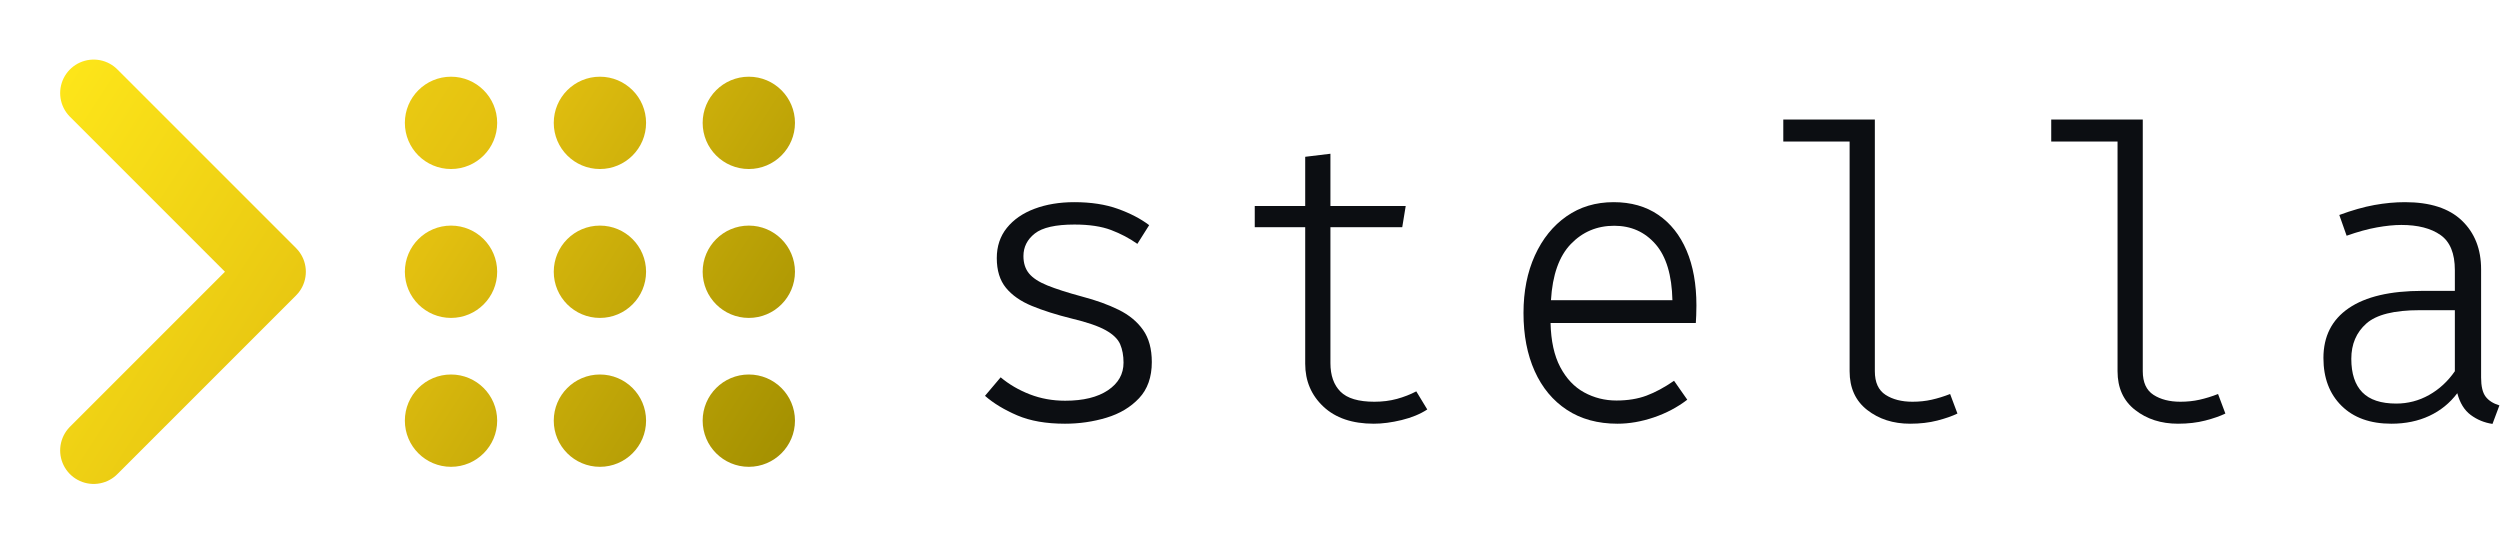
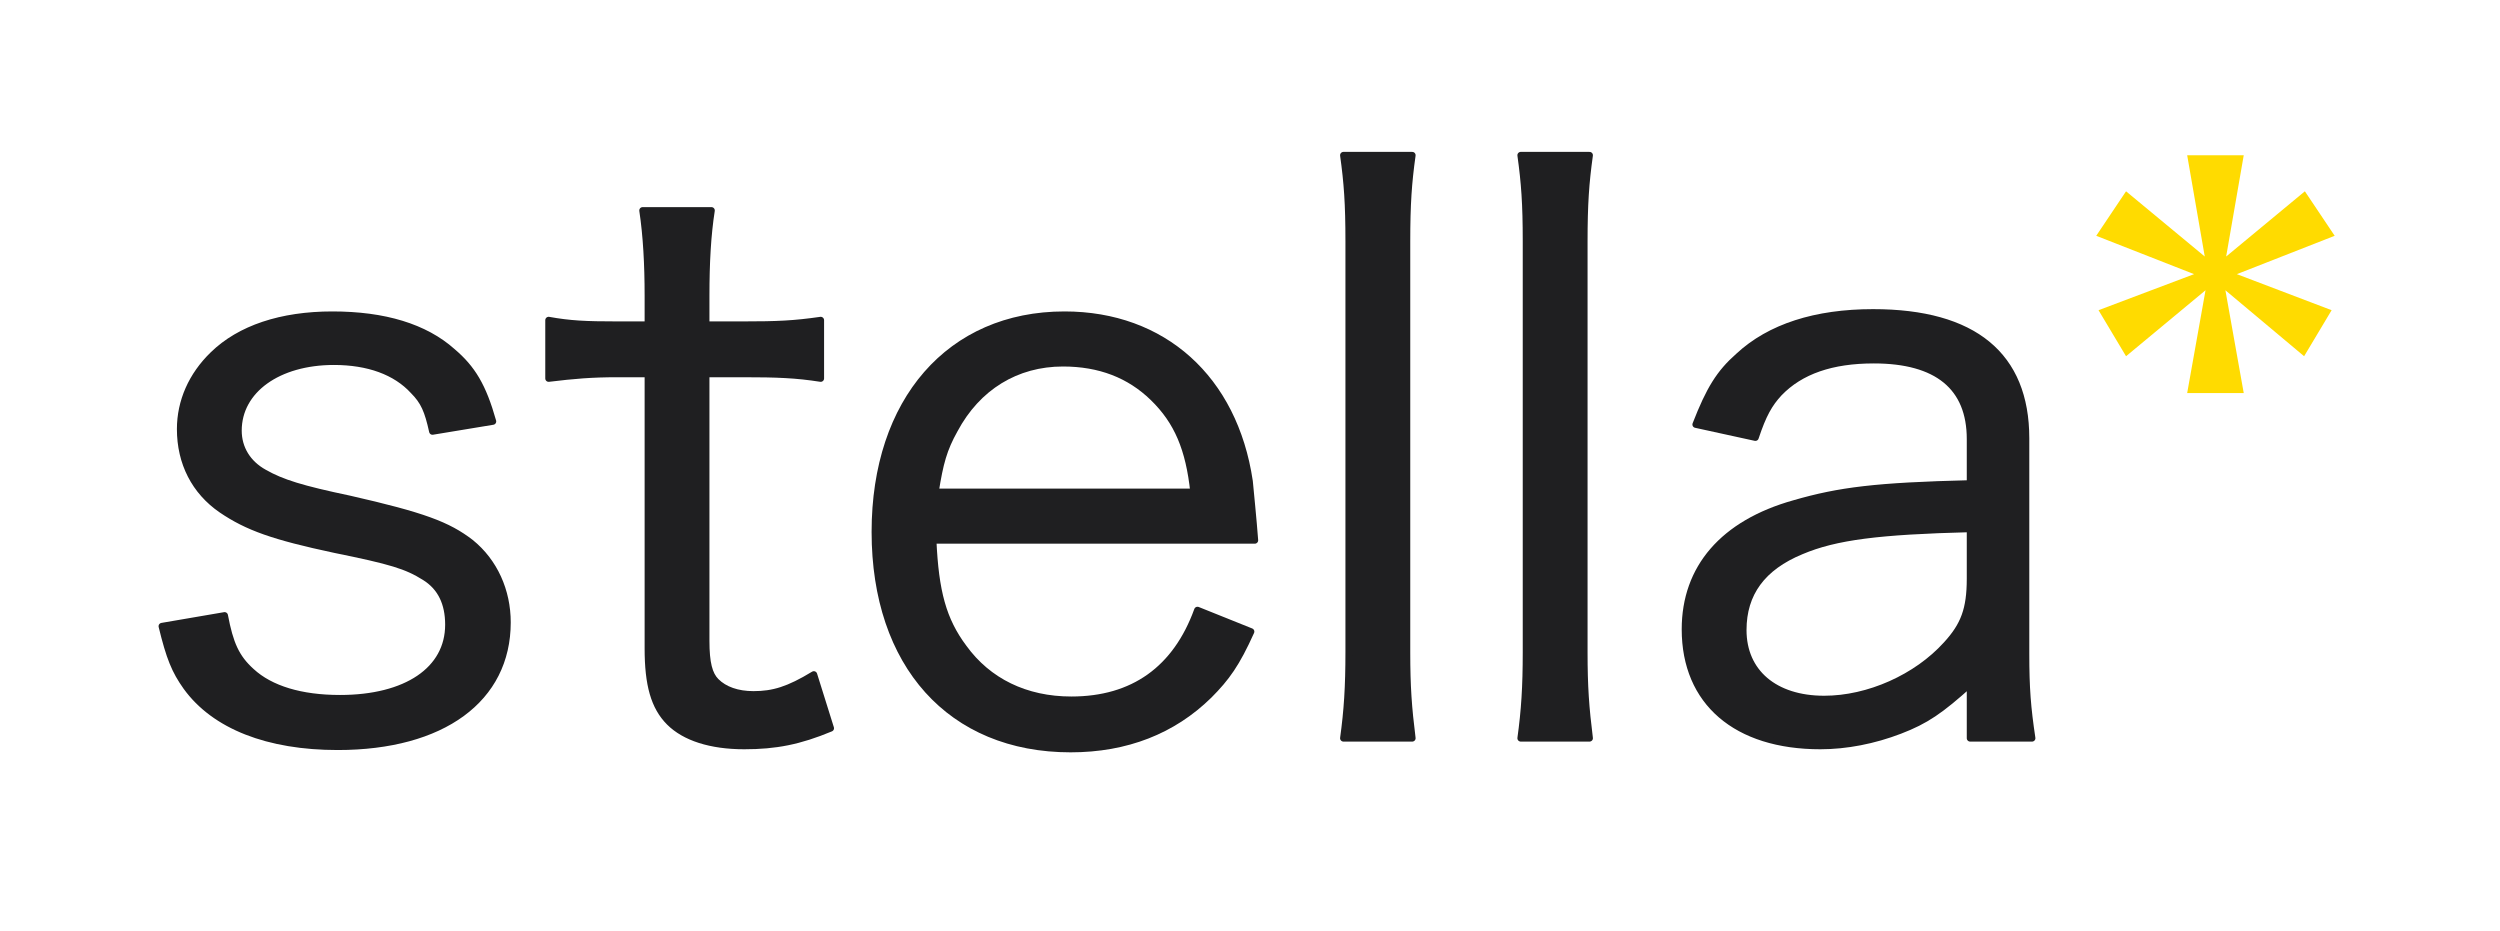
- <svg xmlns="http://www.w3.org/2000/svg" viewBox="0 0 551.73 120.00" width="552" height="120">
-   <defs>
-     <linearGradient id="g" x1="24" y1="18" x2="120" y2="80" gradientUnits="userSpaceOnUse">
-       <stop offset="0" stop-color="#FFE81A" />
-       <stop offset=".5" stop-color="#E3C010" />
-       <stop offset="1" stop-color="#A28F00" />
-     </linearGradient>
-   </defs>
-   <g transform="translate(-28.77,-18.90) scale(1.64384)">
-     <path d="M30 24 L54 48 L30 72" fill="none" stroke="url(#g)" stroke-width="9.0" stroke-linecap="round" stroke-linejoin="round" />
-     <circle cx="78" cy="28" r="6.2" fill="url(#g)" />
-     <circle cx="78" cy="48" r="6.2" fill="url(#g)" />
-     <circle cx="78" cy="68" r="6.2" fill="url(#g)" />
-     <circle cx="98" cy="28" r="6.2" fill="url(#g)" />
-     <circle cx="98" cy="48" r="6.2" fill="url(#g)" />
-     <circle cx="98" cy="68" r="6.2" fill="url(#g)" />
-     <circle cx="118" cy="28" r="6.2" fill="url(#g)" />
-     <circle cx="118" cy="48" r="6.2" fill="url(#g)" />
-     <circle cx="118" cy="68" r="6.2" fill="url(#g)" />
-   </g>
-   <g transform="translate(217.35,26.40) scale(0.04492)">
-     <g fill="#0C0E12" transform="translate(-163.00,1475.00) scale(1,-1)">
-       <path transform="translate(0.00,0)" d="M557 93Q691 93 767.5 144.5Q844 196 844 280Q844 332 827.5 370.5Q811 409 756.5 439.5Q702 470 589 497Q476 525 393.5 559.0Q311 593 266.0 648.0Q221 703 221 794Q221 881 270.5 942.5Q320 1004 406.5 1036.5Q493 1069 602 1069Q725 1069 816.5 1036.0Q908 1003 970 956L912 864Q854 905 783.0 932.0Q712 959 603 959Q464 959 408.0 915.0Q352 871 352 804Q352 752 379.5 718.5Q407 685 470.0 659.5Q533 634 640 605Q743 578 820.0 540.0Q897 502 940.0 441.0Q983 380 983 283Q983 172 920.5 105.5Q858 39 760.0 9.5Q662 -20 556 -20Q417 -20 321.5 21.0Q226 62 163 117L240 208Q302 156 383.0 124.5Q464 93 557 93Z" />
-       <path transform="translate(1317.00,0)" d="M1020 50Q968 16 894.0 -2.0Q820 -20 757 -20Q599 -20 509.5 64.0Q420 148 420 275V946H172V1050H420V1292L544 1307V1050H914L897 946H544V278Q544 187 593.5 137.5Q643 88 760 88Q820 88 871.0 102.0Q922 116 966 139Z" />
-       <path transform="translate(2634.00,0)" d="M309 475Q312 343 356.5 258.5Q401 174 474.0 134.0Q547 94 633 94Q716 94 780.5 118.0Q845 142 916 191L981 98Q908 42 816.5 11.0Q725 -20 638 -20Q493 -20 389.5 48.0Q286 116 231.0 238.5Q176 361 176 524Q176 684 232.0 807.0Q288 930 387.5 999.5Q487 1069 619 1069Q747 1069 838.0 1007.0Q929 945 977.5 831.5Q1026 718 1026 561Q1026 534 1025.0 512.5Q1024 491 1023 475ZM622 953Q495 953 408.5 863.0Q322 773 311 587H908Q904 772 825.0 862.5Q746 953 622 953Z" />
-       <path transform="translate(3951.00,0)" d="M586 1475V238Q586 156 638.5 122.0Q691 88 771 88Q821 88 865.5 98.0Q910 108 956 126L992 30Q953 11 893.0 -4.5Q833 -20 759 -20Q635 -20 548.5 47.5Q462 115 462 238V1367H136V1475Z" />
-       <path transform="translate(5268.00,0)" d="M586 1475V238Q586 156 638.5 122.0Q691 88 771 88Q821 88 865.5 98.0Q910 108 956 126L992 30Q953 11 893.0 -4.5Q833 -20 759 -20Q635 -20 548.5 47.5Q462 115 462 238V1367H136V1475Z" />
-       <path transform="translate(6585.00,0)" d="M932 207Q932 143 954.0 113.5Q976 84 1022 70L988 -21Q928 -12 881.0 23.0Q834 58 815 130Q760 57 677.5 18.5Q595 -20 491 -20Q335 -20 246.0 68.0Q157 156 157 303Q157 463 281.5 548.0Q406 633 644 633H803V735Q803 858 732.5 907.5Q662 957 540 957Q487 957 420.0 945.0Q353 933 271 904L235 1006Q330 1041 407.5 1055.0Q485 1069 558 1069Q743 1069 837.5 978.5Q932 888 932 739ZM515 79Q601 79 676.0 121.0Q751 163 803 238V538H629Q442 538 368.0 472.5Q294 407 294 299Q294 190 348.0 134.5Q402 79 515 79Z" />
+ <svg xmlns="http://www.w3.org/2000/svg" height="100%" stroke-miterlimit="10" style="fill-rule:nonzero;clip-rule:evenodd;stroke-linecap:round;stroke-linejoin:round;" version="1.1" viewBox="0 0 371.187 138.126" width="100%" xml:space="preserve">
+   <defs />
+   <g id="Layer-1">
+     <g opacity="1">
+       <g opacity="1">
+         <path d="M24.043 92.98C25.177 97.65 25.972 99.586 27.674 101.977C31.872 107.786 39.815 110.861 50.141 110.861C65.687 110.861 75.332 103.8 75.332 92.411C75.332 87.741 73.403 83.413 69.885 80.566C66.481 77.947 62.85 76.58 51.843 74.074C44.808 72.594 41.858 71.683 39.248 70.202C36.752 68.835 35.39 66.557 35.39 63.938C35.39 57.902 41.29 53.688 49.574 53.688C54.68 53.688 58.765 55.168 61.375 58.016C62.963 59.61 63.531 60.977 64.212 64.052L73.176 62.571C71.701 57.332 70.112 54.713 67.162 52.207C63.077 48.563 57.063 46.74 49.347 46.74C41.744 46.74 35.617 48.791 31.645 52.663C28.468 55.738 26.766 59.61 26.766 63.71C26.766 68.721 28.922 72.935 32.894 75.669C36.752 78.288 40.609 79.655 49.687 81.591C58.084 83.299 60.353 83.983 63.077 85.691C65.46 87.172 66.594 89.563 66.594 92.752C66.594 99.472 60.353 103.686 50.481 103.686C44.694 103.686 40.156 102.319 37.319 99.7C35.049 97.65 34.142 95.6 33.347 91.385L24.043 92.98Z" fill="#1f1f21" fill-rule="nonzero" opacity="1" stroke="#1f1f21" stroke-linecap="butt" stroke-linejoin="round" stroke-width="1" />
+         <path d="M95.416 31.251C95.984 35.01 96.21 39.338 96.21 43.893L96.21 48.221L91.672 48.221C86.906 48.221 84.636 48.107 81.459 47.538L81.459 56.193C85.204 55.738 87.814 55.51 91.672 55.51L96.21 55.51L96.21 96.283C96.21 101.636 97.118 104.939 99.388 107.216C101.657 109.494 105.515 110.747 110.508 110.747C115.16 110.747 118.678 110.064 123.33 108.127L120.834 100.155C117.089 102.433 114.82 103.116 111.869 103.116C109.487 103.116 107.558 102.433 106.309 101.18C105.288 100.155 104.834 98.447 104.834 95.144L104.834 55.51L110.281 55.51C115.387 55.51 118.224 55.624 121.855 56.193L121.855 47.538C117.883 48.107 115.501 48.221 110.281 48.221L104.834 48.221L104.834 43.893C104.834 38.996 105.061 34.896 105.629 31.251L95.416 31.251Z" fill="#1f1f21" fill-rule="nonzero" opacity="1" stroke="#1f1f21" stroke-linecap="butt" stroke-linejoin="round" stroke-width="1" />
+         <path d="M186.307 80.224C186.08 77.149 185.626 72.707 185.512 71.455C183.243 56.193 172.69 46.74 158.052 46.74C141.032 46.74 129.911 59.496 129.911 78.972C129.911 98.674 141.145 111.203 158.96 111.203C167.243 111.203 174.165 108.469 179.498 103.23C182.108 100.611 183.583 98.561 185.739 93.777L177.796 90.588C174.619 99.358 168.265 103.914 159.073 103.914C152.265 103.914 146.705 101.18 143.074 96.169C140.01 92.069 138.876 87.855 138.535 80.224L186.307 80.224ZM138.876 73.049C139.556 68.721 140.124 66.671 141.712 63.824C145.116 57.446 150.904 53.916 157.825 53.916C163.272 53.916 167.697 55.624 171.215 59.041C174.846 62.571 176.548 66.671 177.229 73.049L138.876 73.049Z" fill="#1f1f21" fill-rule="nonzero" opacity="1" stroke="#1f1f21" stroke-linecap="butt" stroke-linejoin="round" stroke-width="1" />
+         <path d="M199.469 23.051C200.037 27.151 200.263 30.226 200.263 35.807L200.263 96.852C200.263 101.977 200.037 105.508 199.469 109.608L209.682 109.608C209.114 105.052 208.887 101.977 208.887 96.852L208.887 35.921C208.887 30.226 209.114 27.151 209.682 23.051L199.469 23.051Z" fill="#1f1f21" fill-rule="nonzero" opacity="1" stroke="#1f1f21" stroke-linecap="butt" stroke-linejoin="round" stroke-width="1" />
+         <path d="M225.794 23.051C226.362 27.151 226.589 30.226 226.589 35.807L226.589 96.852C226.589 101.977 226.362 105.508 225.794 109.608L236.007 109.608C235.44 105.052 235.213 101.977 235.213 96.852L235.213 35.921C235.213 30.226 235.44 27.151 236.007 23.051L225.794 23.051Z" fill="#1f1f21" fill-rule="nonzero" opacity="1" stroke="#1f1f21" stroke-linecap="butt" stroke-linejoin="round" stroke-width="1" />
+         <path d="M292.516 109.608L301.707 109.608C301.026 105.052 300.799 102.205 300.799 97.08L300.799 65.077C300.799 52.777 293.083 46.399 278.105 46.399C269.594 46.399 262.786 48.563 258.134 52.891C255.297 55.396 253.822 57.788 251.779 63.027L260.63 64.963C261.765 61.546 262.673 59.952 264.148 58.357C267.325 55.054 271.977 53.46 278.218 53.46C287.636 53.46 292.516 57.446 292.516 65.191L292.516 71.796C278.559 72.138 273.112 72.821 266.417 74.757C255.864 77.719 250.191 84.324 250.191 93.436C250.191 104.255 257.793 110.747 270.275 110.747C274.133 110.747 278.218 109.95 282.076 108.469C285.934 106.989 288.09 105.508 292.516 101.522L292.516 109.608ZM292.516 85.919C292.516 90.474 291.608 92.866 288.998 95.713C284.573 100.611 277.424 103.8 270.843 103.8C263.467 103.8 258.815 99.813 258.815 93.549C258.815 88.083 261.651 84.21 267.438 81.819C272.545 79.655 279.012 78.858 292.516 78.516L292.516 85.919Z" fill="#1f1f21" fill-rule="nonzero" opacity="1" stroke="#1f1f21" stroke-linecap="butt" stroke-linejoin="round" stroke-width="1" />
+         <path d="M324.741 23.051L327.351 38.085L315.664 28.404L311.238 35.01L325.763 40.704L311.579 46.057L315.664 52.891L327.465 43.096L324.741 58.357L333.138 58.357L330.415 43.096L342.102 52.891L346.187 46.057L332.117 40.704L346.641 35.01L342.216 28.404L330.528 38.085L333.138 23.051L324.741 23.051Z" fill="#ffdb00" fill-rule="nonzero" opacity="1" stroke="none" />
+       </g>
    </g>
  </g>
</svg>
